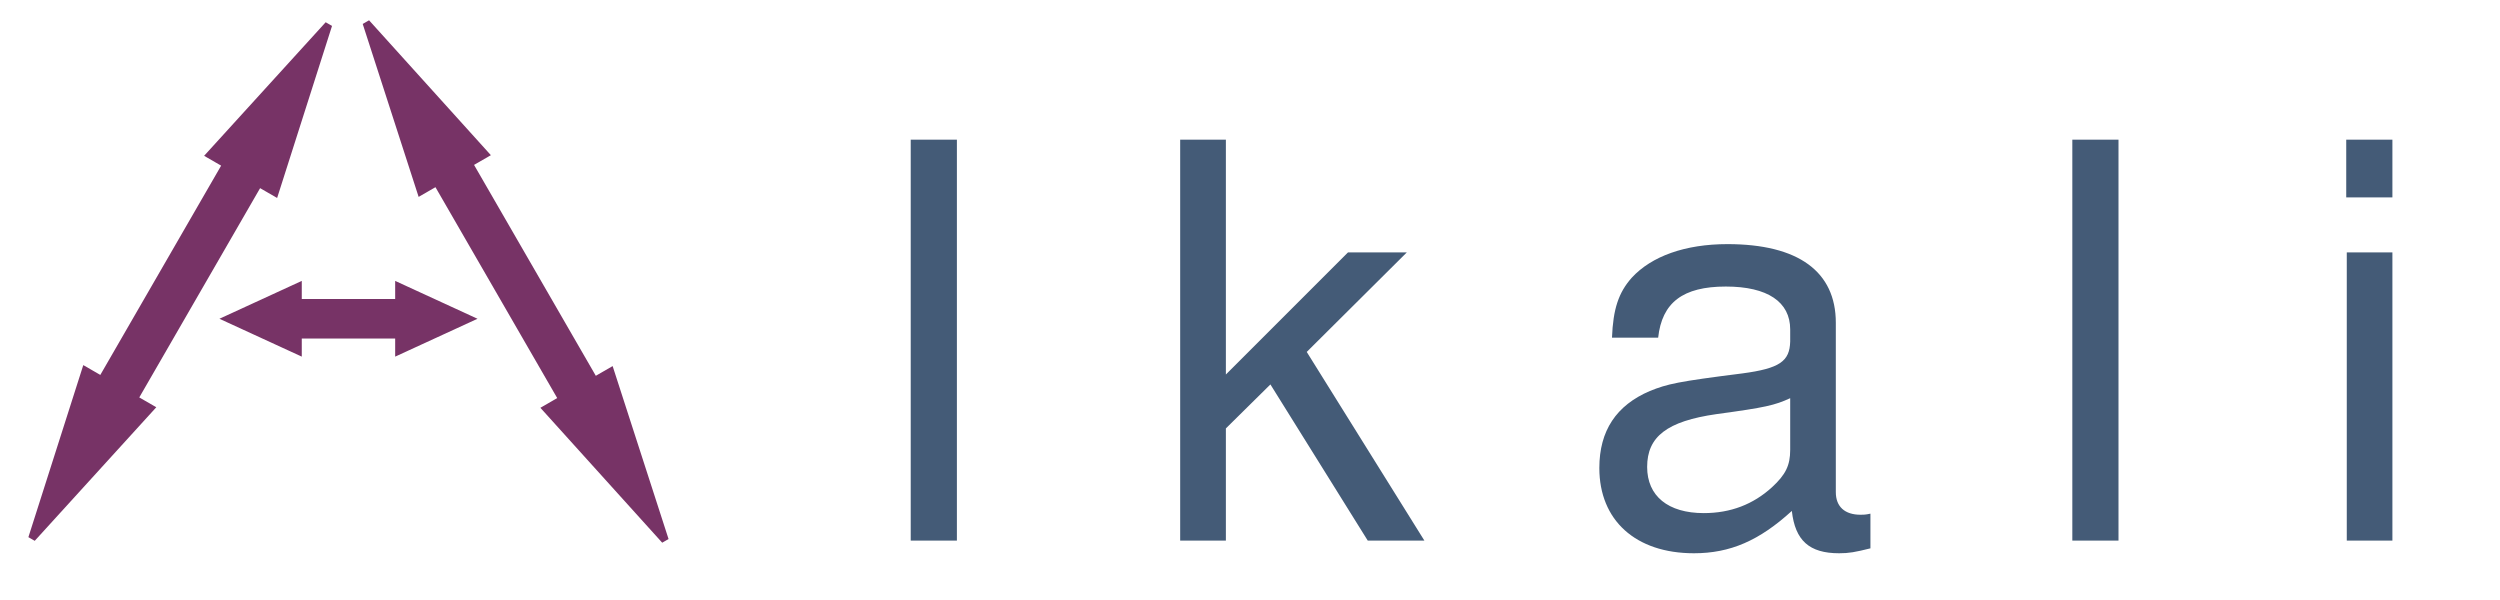
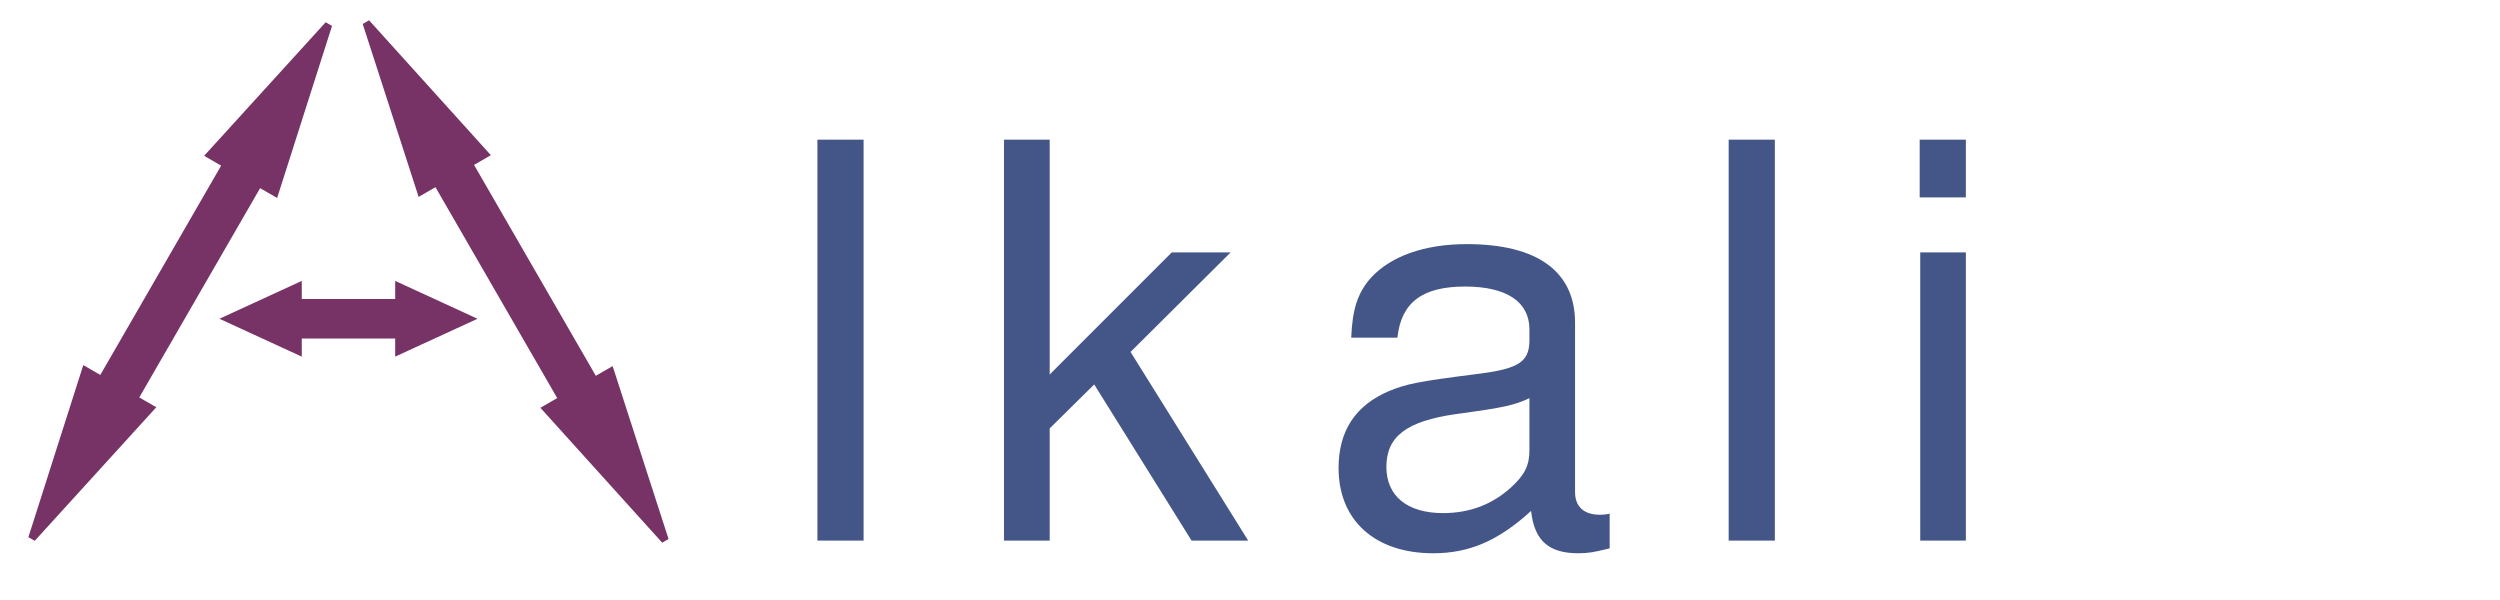
<svg xmlns="http://www.w3.org/2000/svg" width="500" height="120">
  <g>
    <path stroke="#773366" id="svg_1" d="m45.681,63.753l13.924,-6.403l0,3.201l20.179,0l0,-3.201l13.924,6.403l-13.924,6.403l0,-3.201l-20.179,0l0,3.201l-13.924,-6.403z" stroke-width="1.5" fill="#773366" />
    <path stroke="#773366" transform="rotate(-60 36.04192,56.3074) " id="svg_2" d="m-23.256,56.307l34.383,-7.499l0,3.749l49.83,0l0,-3.749l34.383,7.499l-34.383,7.499l0,-3.749l-49.83,0l0,3.749l-34.383,-7.499z" stroke-width="1.5" fill="#773366" />
    <path stroke="#773366" transform="rotate(60 103.1271,56.29774) " id="svg_4" d="m43.385,56.298l34.641,-7.414l0,3.707l50.203,0l0,-3.707l34.641,7.414l-34.641,7.414l0,-3.707l-50.203,0l0,3.707l-34.641,-7.414z" stroke-width="1.5" fill="#773366" />
-     <text stroke="#000" xml:space="preserve" text-anchor="start" font-family="Helvetica, Arial, sans-serif" font-size="110" id="svg_5" y="108.121" x="174.661" stroke-opacity="null" stroke-width="0" fill="#445b77">l k a l i</text>
+     <text stroke="#000" xml:space="preserve" text-anchor="start" font-family="Helvetica, Arial, sans-serif" font-size="110" letter-spacing="14" id="svg_5" y="108.121" x="156" stroke-opacity="null" stroke-width="0" fill="#445588">lkali</text>
  </g>
</svg>
